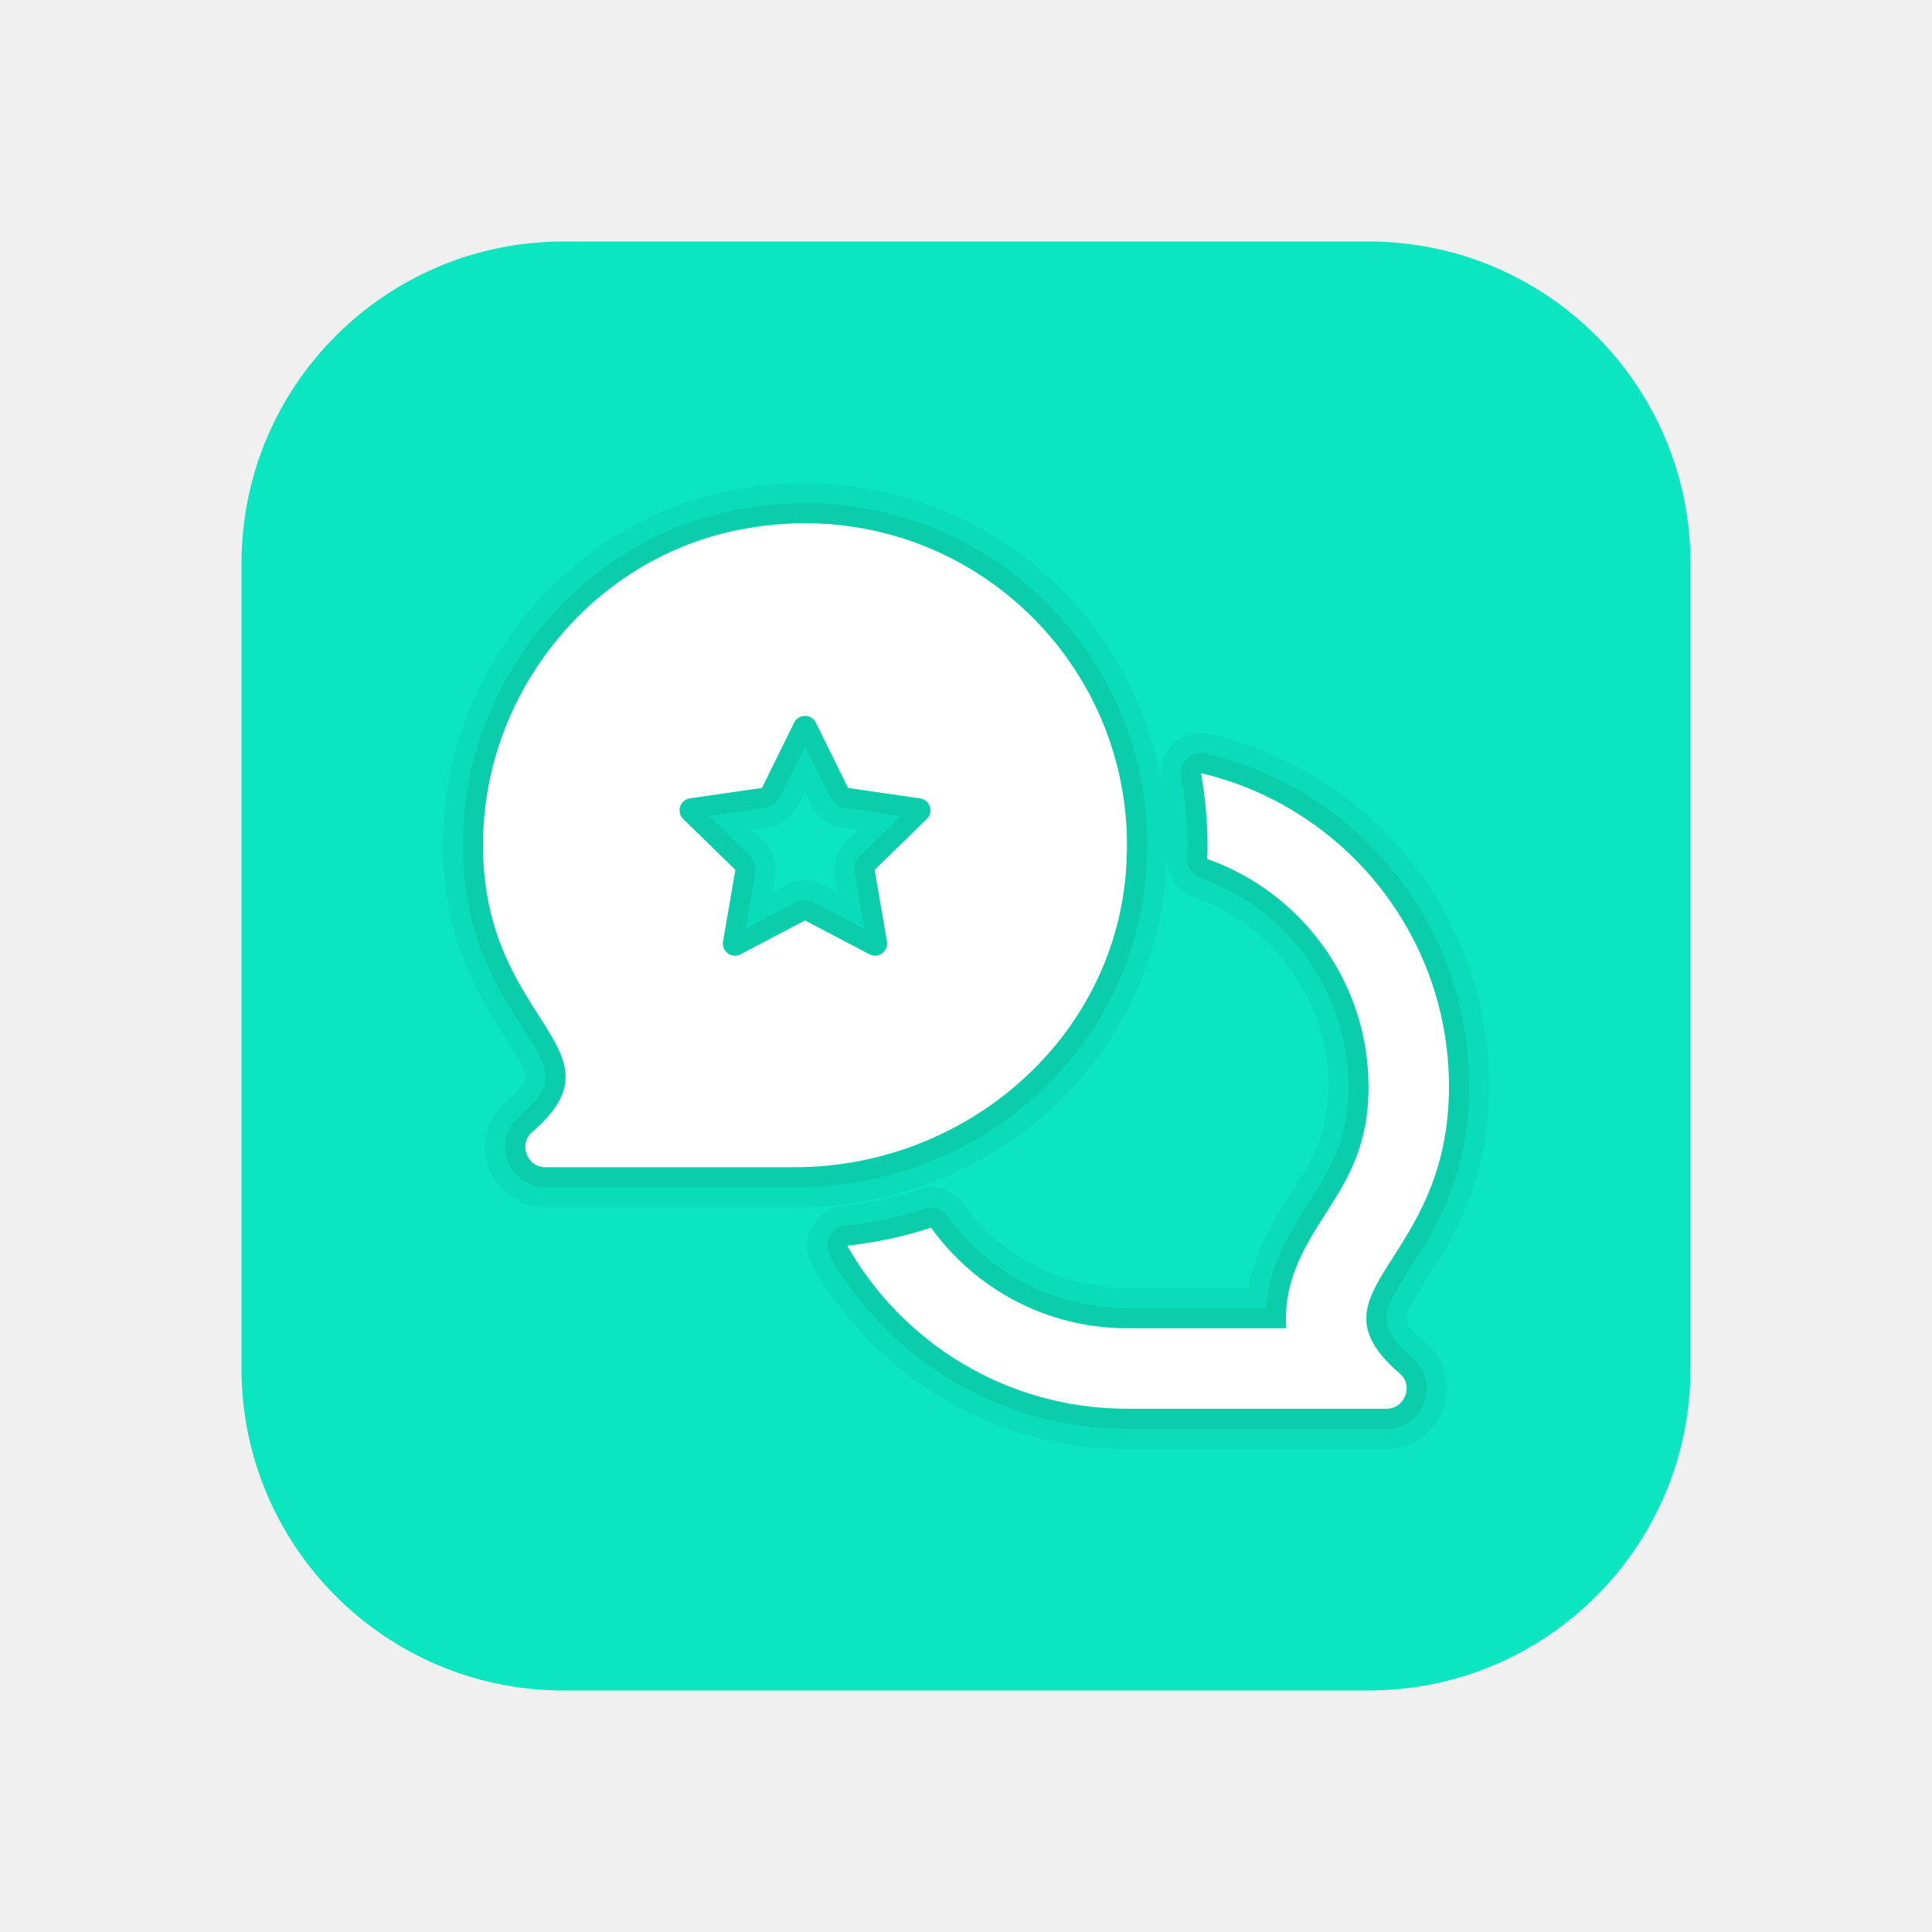
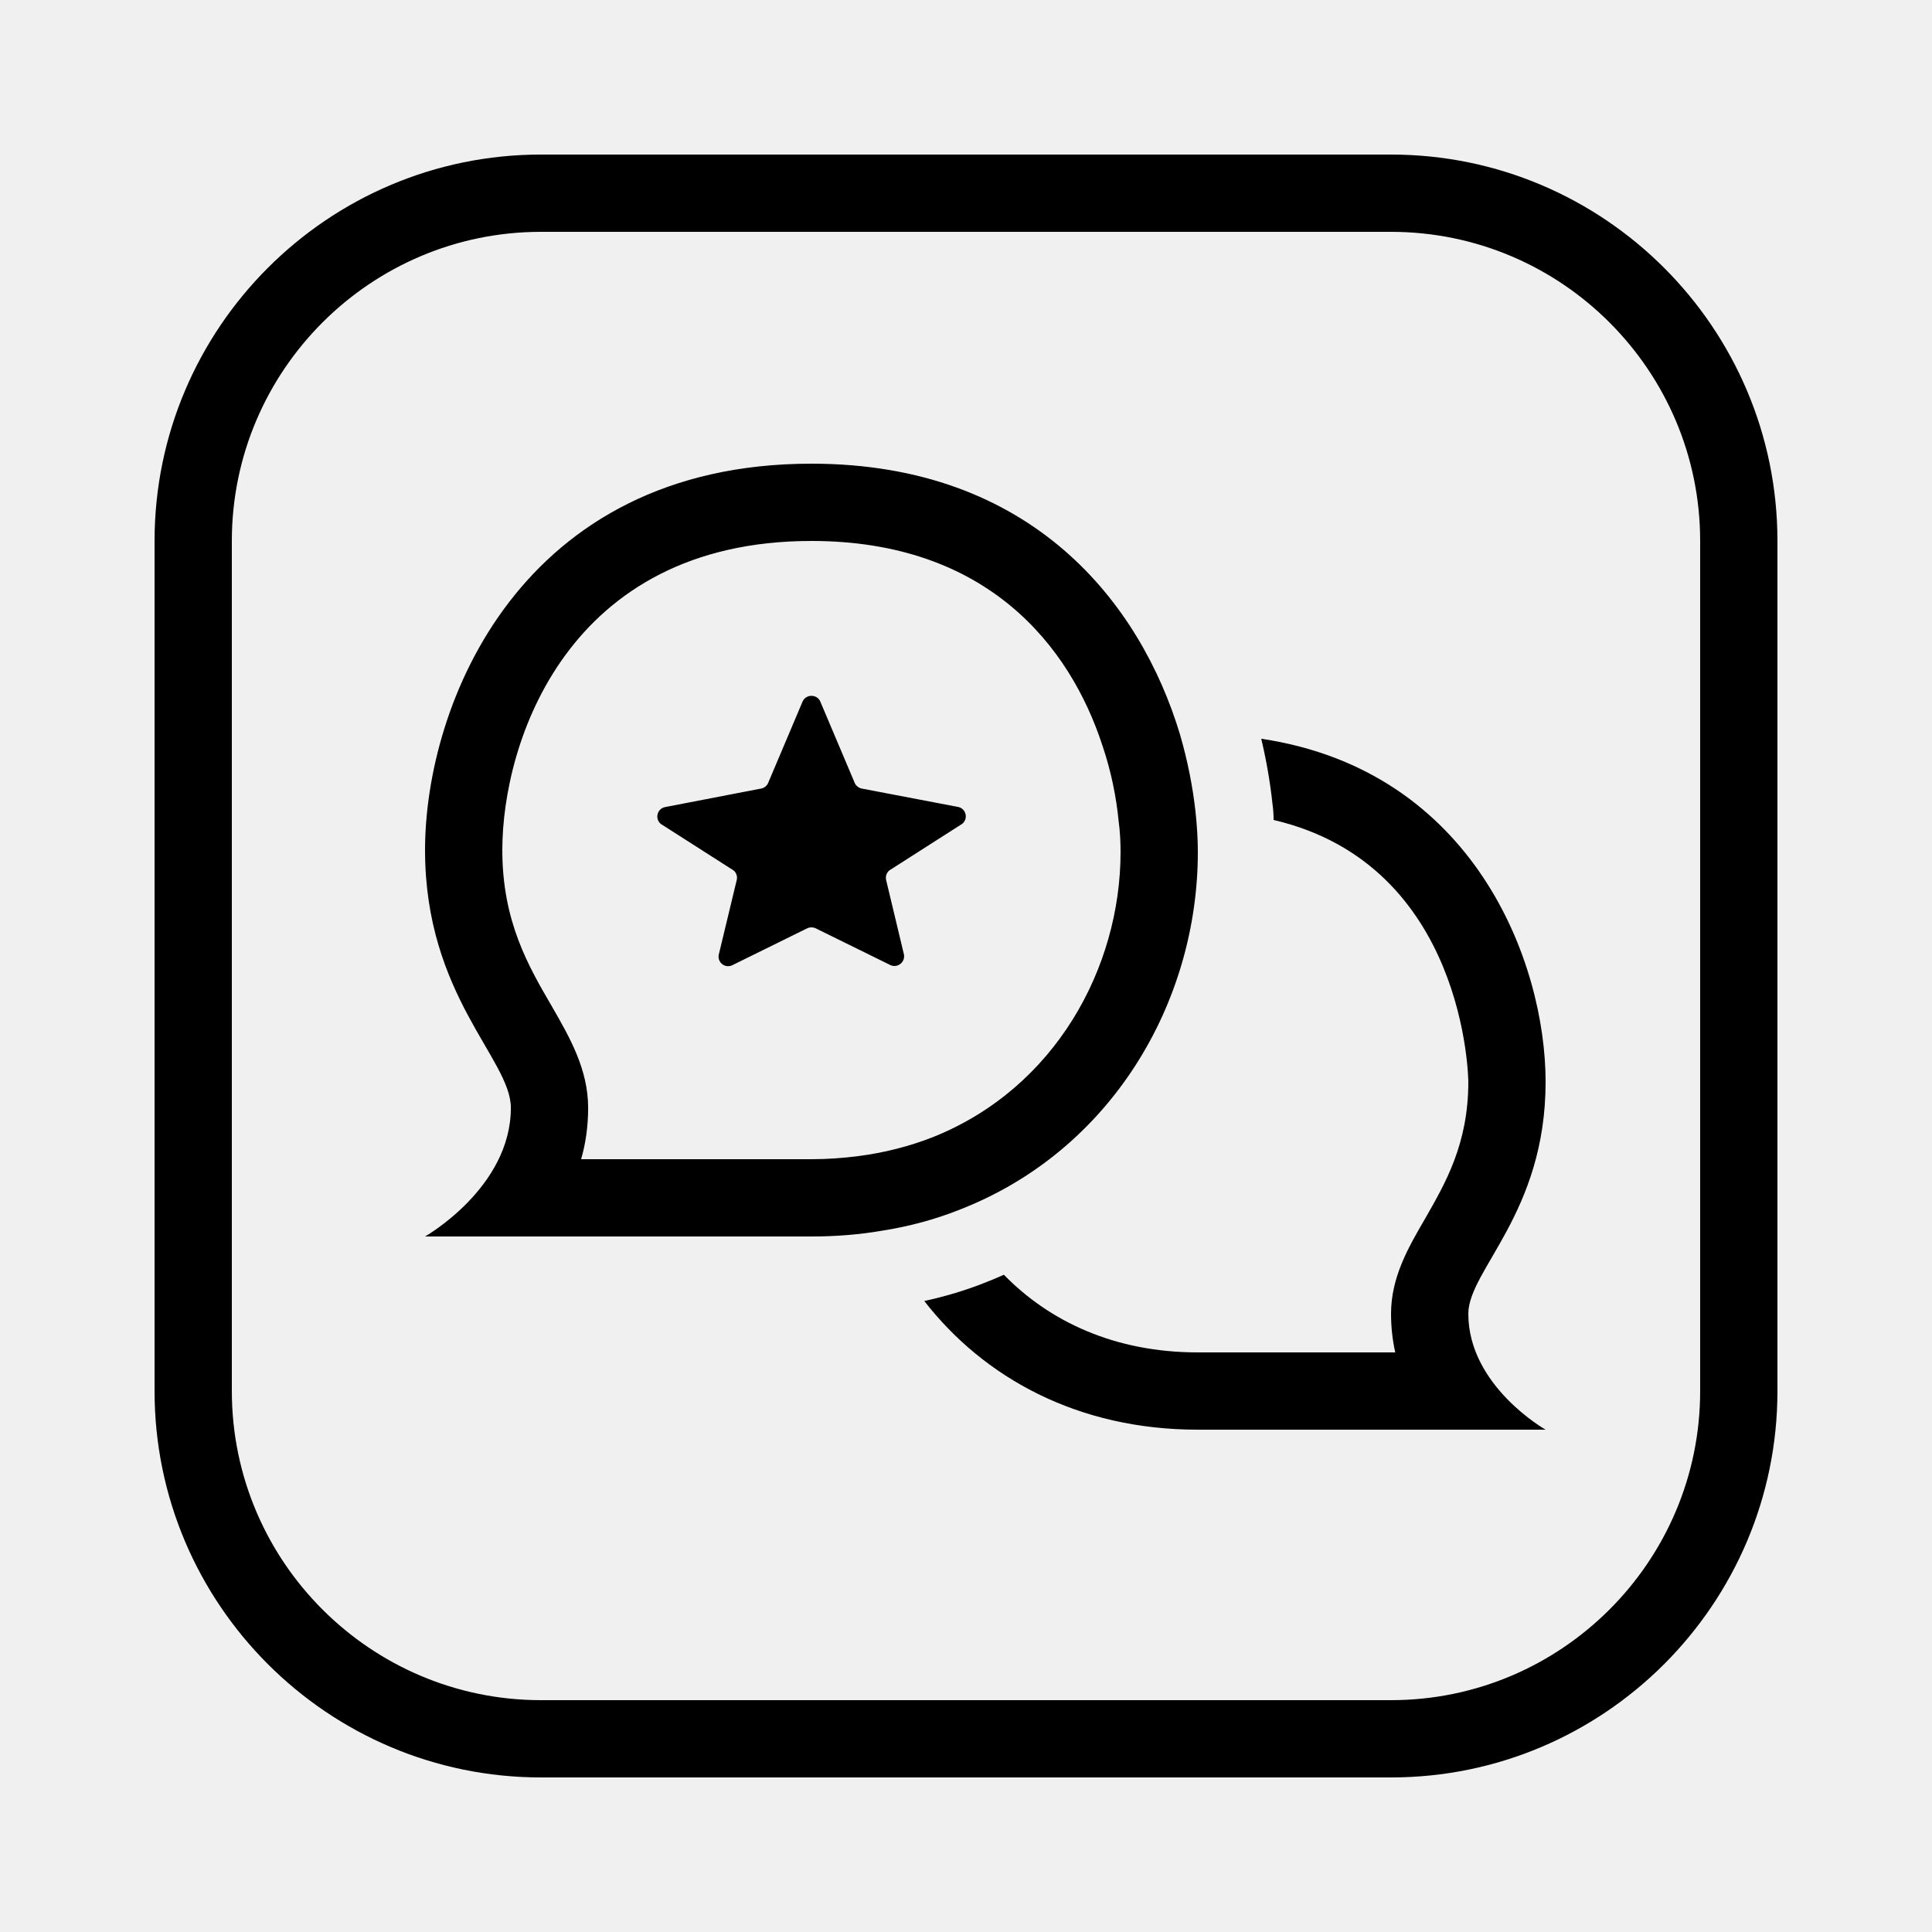
- <svg xmlns="http://www.w3.org/2000/svg" viewBox="0 0 48 48" width="20" height="20">
-   <path fill="#0be6c1" d="M34,42H14c-4.418,0-8-3.582-8-8V14c0-4.418,3.582-8,8-8h20c4.418,0,8,3.582,8,8v20 C42,38.418,38.418,42,34,42z" />
-   <path fill="#fff" d="M36,27c0-3.79-2.63-6.96-6.16-7.79C29.94,19.79,30,20.39,30,21c0,0.12,0,0.23-0.01,0.34 C32.32,22.16,34,24.39,34,27c0,1.48-0.52,2.3-1.07,3.16c-0.48,0.75-1.07,1.67-0.97,2.84H28c-2.01,0-3.78-0.99-4.87-2.5 c-0.66,0.22-1.36,0.37-2.08,0.45C22.42,33.37,25.02,35,28,35h6.447c0.456,0,0.68-0.572,0.334-0.87C32.351,32.033,36,31.443,36,27z M18.252,13.185c5.486-1.161,10.282,3.303,9.7,8.703C27.51,25.988,23.866,29,19.743,29h-6.192c-0.457,0-0.678-0.572-0.332-0.872 c2.474-2.139-1.366-2.709-1.215-7.397C12.121,17.122,14.719,13.933,18.252,13.185z M19.731,17.954l-0.8,1.622l-1.79,0.26 c-0.246,0.036-0.344,0.338-0.166,0.512l1.295,1.262l-0.306,1.783c-0.042,0.245,0.215,0.432,0.435,0.316L20,22.867l1.601,0.842 c0.22,0.116,0.477-0.071,0.435-0.316L21.73,21.61l1.295-1.262c0.178-0.174,0.08-0.476-0.166-0.512l-1.79-0.26l-0.8-1.622 C20.159,17.731,19.841,17.731,19.731,17.954z" />
-   <path d="M20,13c4.711,0,8.471,4.072,7.952,8.889C27.51,25.988,23.866,29,19.743,29h-6.192 c-0.457,0-0.678-0.572-0.332-0.872c2.474-2.139-1.366-2.709-1.215-7.397c0.117-3.609,2.715-6.798,6.247-7.546 C18.844,13.06,19.429,13,20,13 M18.259,23.744c0.046,0,0.094-0.011,0.14-0.035L20,22.867l1.601,0.842 c0.046,0.024,0.094,0.035,0.14,0.035c0.175,0,0.329-0.157,0.296-0.351L21.73,21.61l1.295-1.262c0.178-0.174,0.08-0.476-0.166-0.512 l-1.79-0.26l-0.8-1.622c-0.055-0.111-0.162-0.167-0.269-0.167s-0.214,0.056-0.269,0.167l-0.8,1.622l-1.79,0.26 c-0.246,0.036-0.344,0.338-0.166,0.512l1.295,1.262l-0.306,1.783C17.931,23.586,18.085,23.744,18.259,23.744 M29.84,19.21 c3.53,0.83,6.16,4,6.16,7.79c0,4.443-3.649,5.033-1.219,7.13c0.345,0.298,0.122,0.87-0.334,0.87H28c-2.98,0-5.58-1.63-6.95-4.05 c0.72-0.08,1.42-0.23,2.08-0.45C24.22,32.01,25.99,33,28,33h3.96c-0.1-1.17,0.49-2.09,0.97-2.84C33.48,29.3,34,28.48,34,27 c0-2.61-1.68-4.84-4.01-5.66C30,21.23,30,21.12,30,21C30,20.39,29.94,19.79,29.84,19.21 M20.001,12.5L20.001,12.5 c-0.615,0-1.238,0.066-1.853,0.196c-3.725,0.788-6.519,4.161-6.643,8.019c-0.077,2.383,0.812,3.773,1.461,4.789 c0.69,1.08,0.899,1.406-0.073,2.246c-0.316,0.273-0.425,0.703-0.279,1.097c0.148,0.397,0.516,0.653,0.937,0.653h6.192 c4.499,0,8.242-3.249,8.706-7.558c0.264-2.45-0.49-4.801-2.123-6.62C24.715,13.529,22.41,12.5,20.001,12.5L20.001,12.5z M17.614,20.272l1.389-0.202c0.163-0.024,0.304-0.126,0.376-0.274L20,18.538l0.621,1.259c0.073,0.148,0.214,0.25,0.376,0.274 l1.389,0.202l-1.005,0.98c-0.118,0.115-0.172,0.28-0.144,0.443l0.237,1.383l-1.242-0.653C20.16,22.386,20.08,22.367,20,22.367 s-0.16,0.019-0.233,0.057l-1.242,0.653l0.237-1.383c0.028-0.162-0.026-0.328-0.144-0.443L17.614,20.272L17.614,20.272z M29.84,18.71c-0.126,0-0.249,0.048-0.343,0.136c-0.122,0.115-0.178,0.284-0.15,0.449C29.449,19.883,29.5,20.456,29.5,21 c0,0.104,0.001,0.199-0.008,0.295c-0.021,0.228,0.116,0.441,0.332,0.517C32.023,22.585,33.5,24.67,33.5,27 c0,1.341-0.459,2.059-0.991,2.891c-0.423,0.661-0.978,1.528-1.052,2.609H28c-1.759,0-3.428-0.857-4.465-2.293 C23.44,30.075,23.287,30,23.13,30c-0.053,0-0.106,0.008-0.158,0.026c-0.62,0.207-1.286,0.351-1.977,0.427 c-0.167,0.019-0.314,0.12-0.39,0.269c-0.076,0.15-0.073,0.328,0.01,0.474C22.118,33.851,24.948,35.5,28,35.5h6.447 c0.422,0,0.791-0.257,0.939-0.655c0.146-0.392,0.037-0.821-0.278-1.093c-0.973-0.84-0.765-1.166-0.074-2.247 C35.653,30.536,36.5,29.211,36.5,27c0-3.967-2.692-7.371-6.546-8.277C29.917,18.714,29.878,18.71,29.84,18.71L29.84,18.71z" opacity=".07" />
-   <path d="M22.859,19.836l-1.79-0.26l-0.8-1.622c-0.055-0.112-0.162-0.167-0.269-0.167 s-0.214,0.056-0.269,0.167l-0.8,1.622l-1.79,0.26c-0.246,0.036-0.344,0.338-0.166,0.512l1.295,1.262l-0.306,1.783 c-0.033,0.194,0.121,0.351,0.296,0.351c0.046,0,0.094-0.011,0.14-0.035L20,22.867l1.601,0.842c0.046,0.024,0.094,0.035,0.14,0.035 c0.175,0,0.329-0.157,0.296-0.351L21.73,21.61l1.295-1.262C23.204,20.174,23.105,19.871,22.859,19.836z M21.032,20.894 c-0.236,0.23-0.343,0.561-0.288,0.885l0.066,0.385l-0.346-0.182C20.32,21.905,20.16,21.867,20,21.867 c-0.16,0-0.32,0.038-0.465,0.115l-0.346,0.182l0.066-0.385c0.056-0.324-0.052-0.655-0.288-0.885l-0.279-0.272l0.386-0.056 c0.326-0.047,0.607-0.252,0.753-0.547L20,19.668l0.173,0.35c0.146,0.295,0.427,0.5,0.753,0.547l0.386,0.056L21.032,20.894z" opacity=".05" />
-   <path d="M35.455,31.774C36.07,30.811,37,29.357,37,27c0-4.2-2.85-7.804-6.931-8.763 c-0.076-0.018-0.153-0.027-0.229-0.027c-0.252,0-0.498,0.095-0.686,0.272c-0.244,0.23-0.357,0.567-0.3,0.898 c0.008,0.044,0.01,0.085,0.017,0.129c-0.282-1.671-1.027-3.244-2.173-4.521C24.993,13.089,22.552,12,20.001,12c0,0,0,0,0,0 c-0.649,0-1.307,0.07-1.956,0.207c-3.947,0.835-6.908,4.407-7.04,8.492c-0.082,2.537,0.893,4.064,1.539,5.074 c0.666,1.042,0.666,1.042,0.021,1.599c-0.475,0.411-0.64,1.058-0.42,1.649C12.366,29.616,12.918,30,13.551,30h6.192 c4.755,0,8.711-3.441,9.203-8.004c0.022-0.202,0.037-0.404,0.045-0.606c0.02,0.401,0.28,0.758,0.667,0.894 C31.657,22.987,33,24.882,33,27c0,1.194-0.403,1.824-0.912,2.621c-0.394,0.616-0.895,1.398-1.073,2.379H28 c-1.599,0-3.117-0.78-4.059-2.085c-0.192-0.266-0.496-0.415-0.811-0.415c-0.105,0-0.212,0.017-0.316,0.051 c-0.587,0.196-1.218,0.332-1.874,0.405c-0.334,0.037-0.627,0.24-0.78,0.539c-0.153,0.299-0.145,0.655,0.02,0.948 C21.771,34.254,24.768,36,28,36h6.447c0.633,0,1.186-0.385,1.408-0.981c0.22-0.59,0.055-1.236-0.42-1.646 C34.789,32.816,34.789,32.816,35.455,31.774z M27.952,21.889C27.51,25.988,23.866,29,19.743,29h-6.192 c-0.457,0-0.678-0.572-0.331-0.872c2.474-2.139-1.366-2.709-1.215-7.397c0.117-3.609,2.715-6.798,6.247-7.546 C18.844,13.06,19.429,13,20,13C24.711,13,28.471,17.072,27.952,21.889z M34.447,35H28c-2.98,0-5.58-1.63-6.95-4.05 c0.72-0.08,1.42-0.23,2.08-0.45C24.22,32.01,25.99,33,28,33h3.96c-0.1-1.17,0.49-2.09,0.97-2.84C33.48,29.3,34,28.48,34,27 c0-2.61-1.68-4.84-4.01-5.66C30,21.23,30,21.12,30,21c0-0.61-0.06-1.21-0.16-1.79c3.53,0.83,6.16,4,6.16,7.79 c0,4.443-3.649,5.033-1.219,7.13C35.127,34.428,34.904,35,34.447,35z" opacity=".05" />
+ <svg xmlns="http://www.w3.org/2000/svg" fill="#000000" viewBox="0 0 50 50" width="20" height="20">
+   <path d="M 14 4 C 8.486 4 4 8.486 4 14 L 4 36 C 4 41.514 8.486 46 14 46 L 36 46 C 41.514 46 46 41.514 46 36 L 46 14 C 46 8.486 41.514 4 36 4 L 14 4 z M 14 6 L 36 6 C 40.411 6 44 9.589 44 14 L 44 36 C 44 40.411 40.411 44 36 44 L 14 44 C 9.589 44 6 40.411 6 36 L 6 14 C 6 9.589 9.589 6 14 6 z M 21 12 C 13.46 12 11 18.23 11 22 C 11 25.77 13.221 27.41 13.221 28.67 C 13.221 30.74 11 32 11 32 L 21 32 C 21.64 32 22.25 31.95 22.83 31.85 C 23.53 31.74 24.191 31.56 24.801 31.32 C 28.751 29.8 31 25.951 31 22.051 C 31 21.721 30.979 21.37 30.939 21 C 30.869 20.37 30.739 19.7 30.539 19.01 C 29.519 15.62 26.72 12 21 12 z M 21 14 C 25.55 14 27.689 16.719 28.529 19.289 C 28.759 19.969 28.889 20.63 28.949 21.24 C 28.989 21.53 29 21.801 29 22.051 C 29 25.031 27.321 28.16 24.141 29.43 C 23.551 29.66 22.911 29.83 22.211 29.92 C 21.821 29.97 21.42 30 21 30 L 15.039 30 C 15.159 29.59 15.221 29.14 15.221 28.67 C 15.221 27.67 14.739 26.839 14.279 26.039 C 13.679 25.009 13 23.85 13 22 C 13 19.23 14.67 14 21 14 z M 21 18.008 C 20.911 18.008 20.821 18.053 20.775 18.146 L 19.875 20.273 C 19.842 20.34 19.78 20.389 19.707 20.406 L 17.203 20.889 C 17.004 20.936 16.944 21.189 17.1 21.322 L 18.986 22.527 C 19.054 22.584 19.085 22.673 19.07 22.76 L 18.6 24.713 C 18.566 24.909 18.761 25.063 18.943 24.984 L 20.9 24.02 C 20.963 23.993 21.037 23.993 21.1 24.02 L 23.049 24.979 C 23.231 25.057 23.429 24.901 23.395 24.705 L 22.93 22.762 C 22.915 22.675 22.947 22.584 23.014 22.527 L 24.906 21.318 C 25.062 21.185 25.003 20.932 24.803 20.885 L 22.293 20.406 C 22.22 20.389 22.158 20.34 22.125 20.273 L 21.225 18.146 C 21.179 18.053 21.089 18.008 21 18.008 z M 32.641 19.119 C 32.771 19.669 32.87 20.229 32.93 20.789 C 32.95 20.929 32.961 21.081 32.961 21.221 C 37.941 22.381 38 27.94 38 28 C 38 29.61 37.401 30.629 36.881 31.539 C 36.451 32.279 36 33.05 36 34 C 36 34.35 36.039 34.69 36.109 35 L 31 35 C 28.85 35 27.16 34.2 25.98 32.99 C 25.83 33.06 25.679 33.12 25.529 33.18 C 25.009 33.39 24.47 33.55 23.92 33.67 C 25.46 35.65 27.88 37 31 37 L 40 37 C 40 37 38 35.87 38 34 C 38 32.87 40 31.39 40 28 C 40 24.9 38.141 19.939 32.641 19.119 z" />
</svg>
